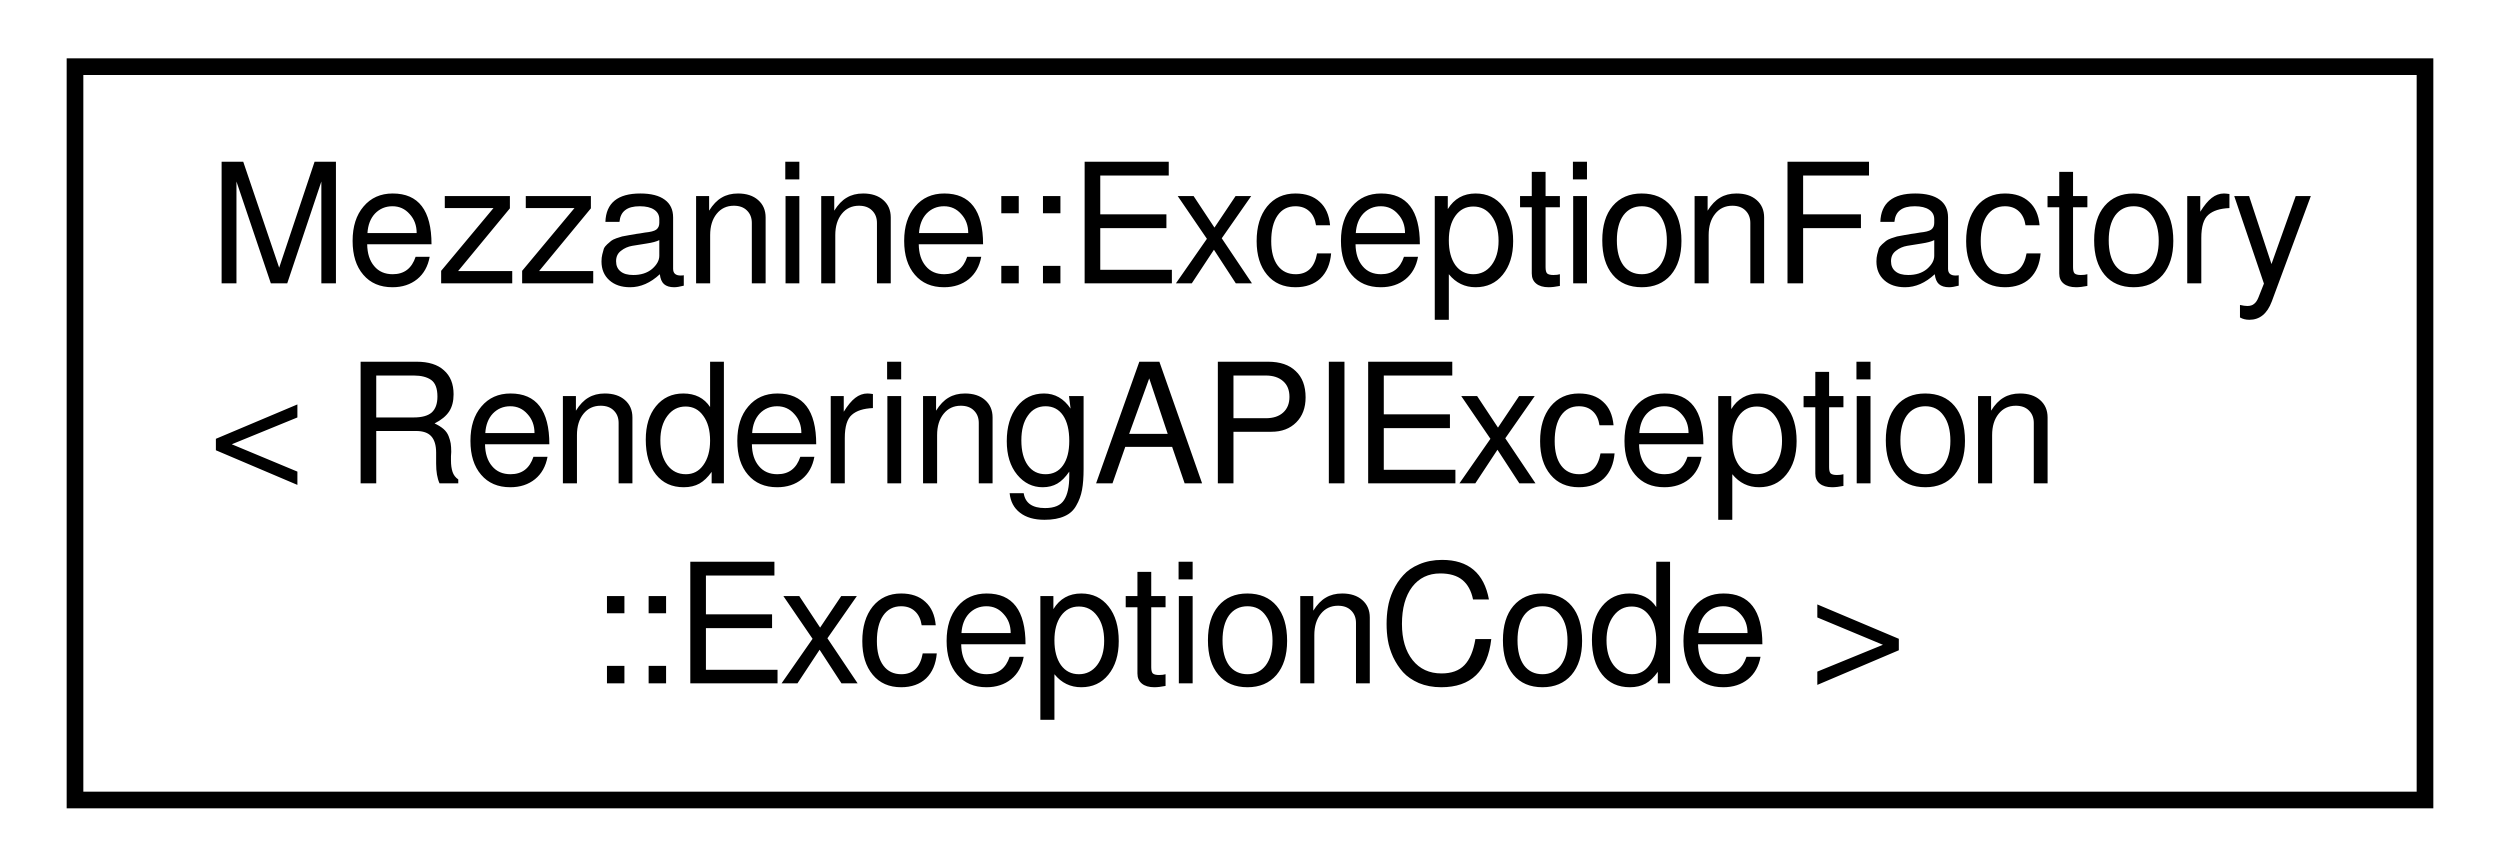
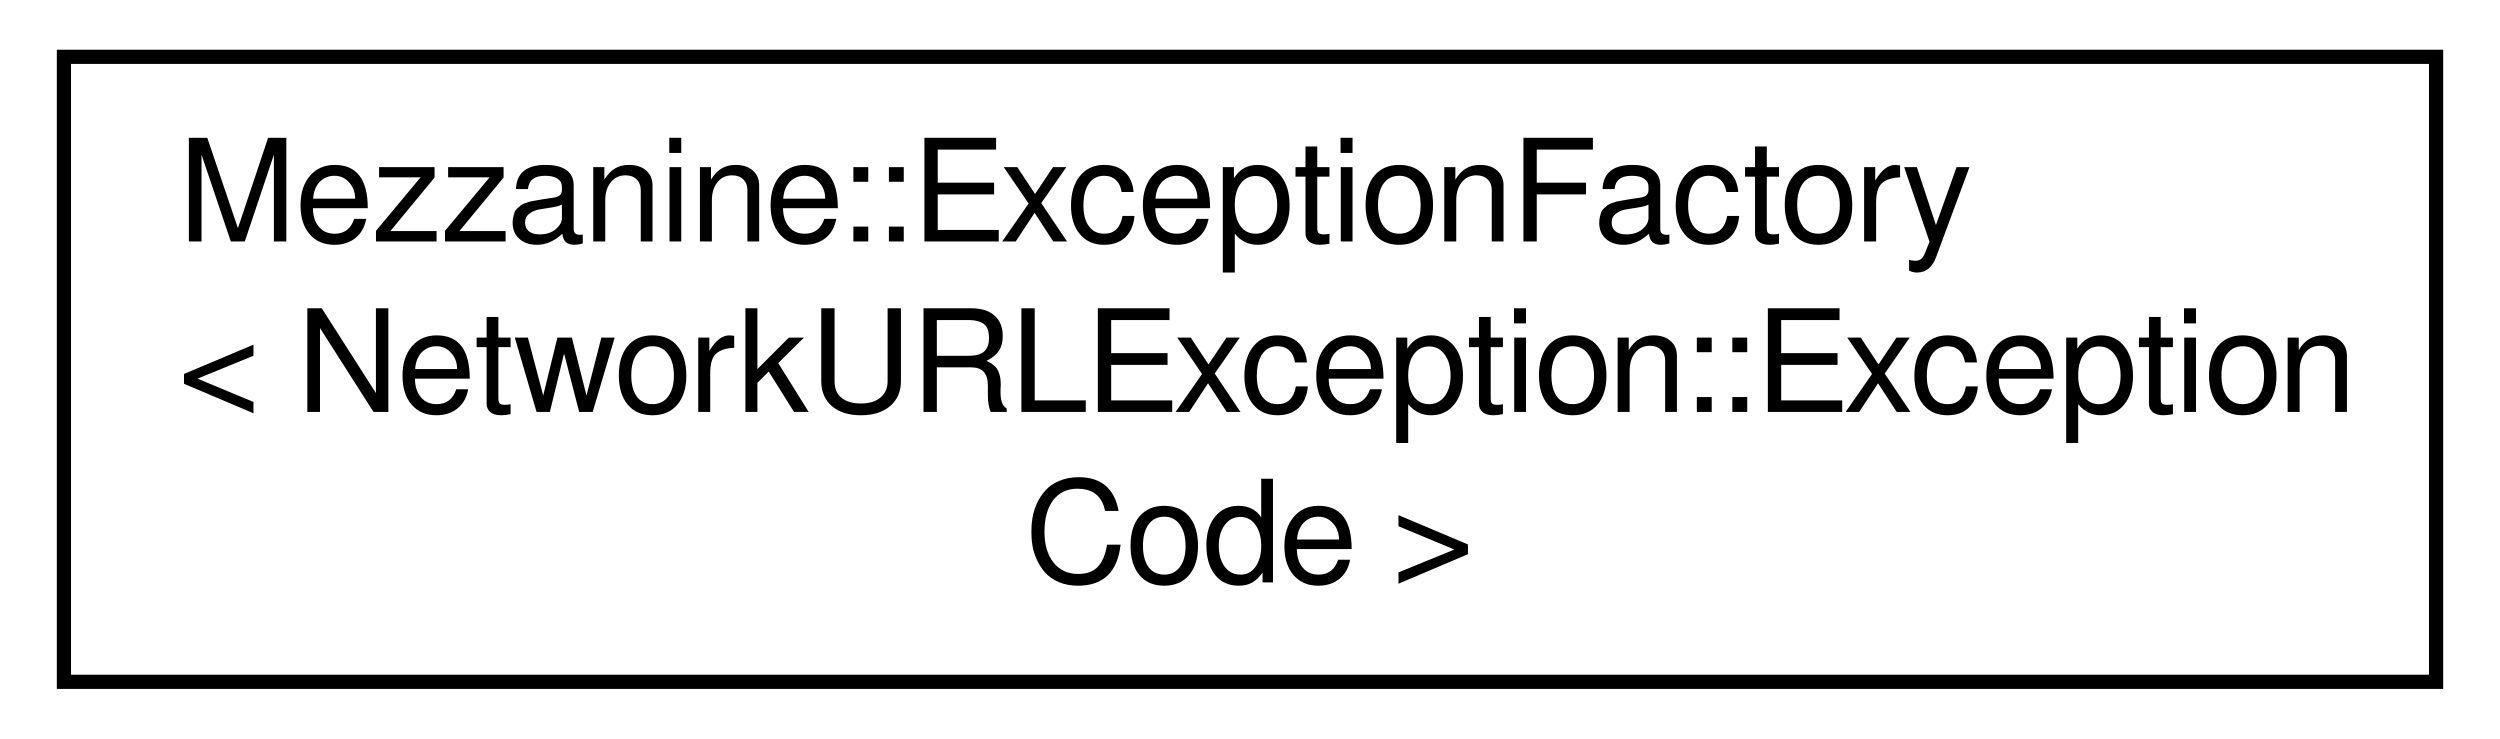
- <svg xmlns="http://www.w3.org/2000/svg" xmlns:xlink="http://www.w3.org/1999/xlink" width="150pt" height="52pt" viewBox="0.00 0.00 150.00 52.00">
+ <svg xmlns="http://www.w3.org/2000/svg" xmlns:xlink="http://www.w3.org/1999/xlink" width="176pt" height="52pt" viewBox="0.00 0.00 176.00 52.00">
  <g id="graph1" class="graph" transform="scale(1 1) rotate(0) translate(4 48)">
    <g id="node1" class="node">
-       <a xlink:href="structMezzanine_1_1ExceptionFactory_3_01RenderingAPIException_1_1ExceptionCode_01_4.xhtml" target="_top" xlink:title="A template metaprogramming construct used to ensure that all required RenderingAPIException can be cr...">
-         <polygon fill="none" stroke="black" points="0.5,-0 0.5,-44 141.5,-44 141.5,-0 0.5,-0" />
+       <a xlink:href="structMezzanine_1_1ExceptionFactory_3_01NetworkURLException_1_1ExceptionCode_01_4.xhtml" target="_top" xlink:title="A template metaprogramming construct used to ensure that all required NetworkURLException can be crea...">
+         <polygon fill="none" stroke="black" points="0.5,-0 0.5,-44 167.5,-44 167.5,-0 0.5,-0" />
        <text text-anchor="start" x="8.5" y="-31" font-family="FreeSans" font-size="10.00">Mezzanine::ExceptionFactory</text>
-         <text text-anchor="start" x="8.5" y="-19" font-family="FreeSans" font-size="10.00">&lt; RenderingAPIException</text>
-         <text text-anchor="middle" x="71" y="-7" font-family="FreeSans" font-size="10.00">::ExceptionCode &gt;</text>
+         <text text-anchor="start" x="8.5" y="-19" font-family="FreeSans" font-size="10.00">&lt; NetworkURLException::Exception</text>
+         <text text-anchor="middle" x="84" y="-7" font-family="FreeSans" font-size="10.00">Code &gt;</text>
      </a>
    </g>
  </g>
</svg>
